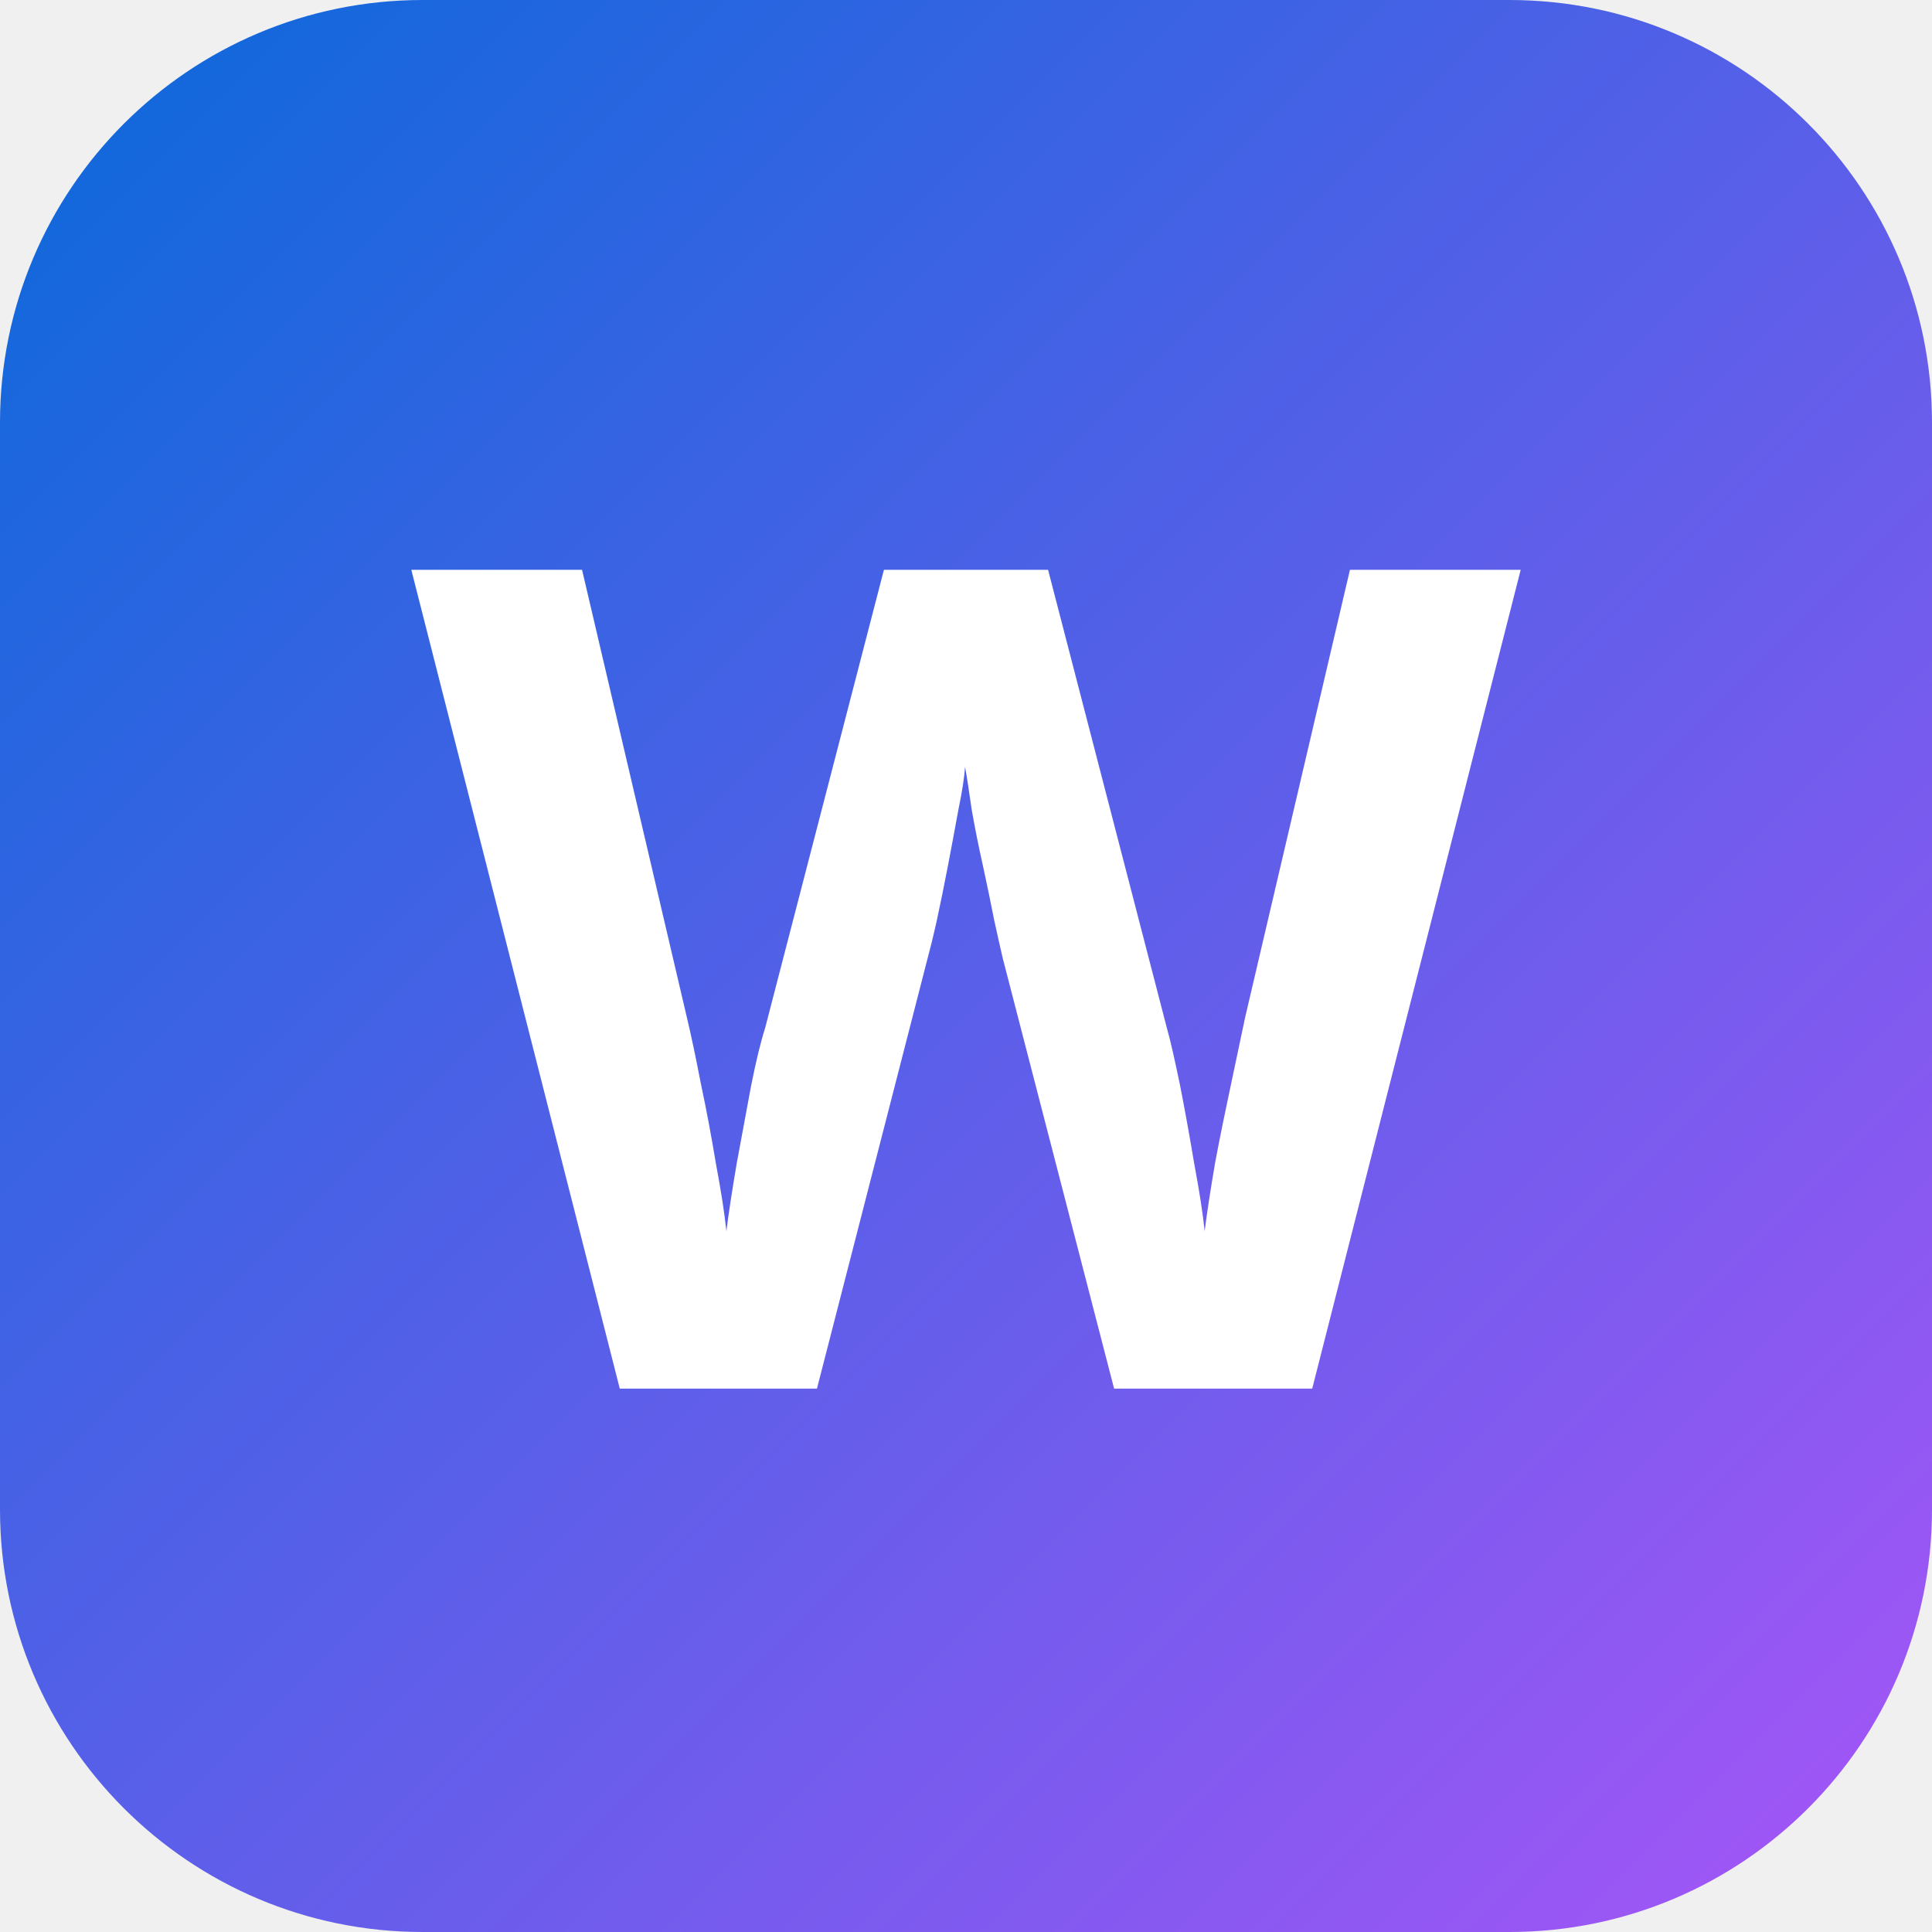
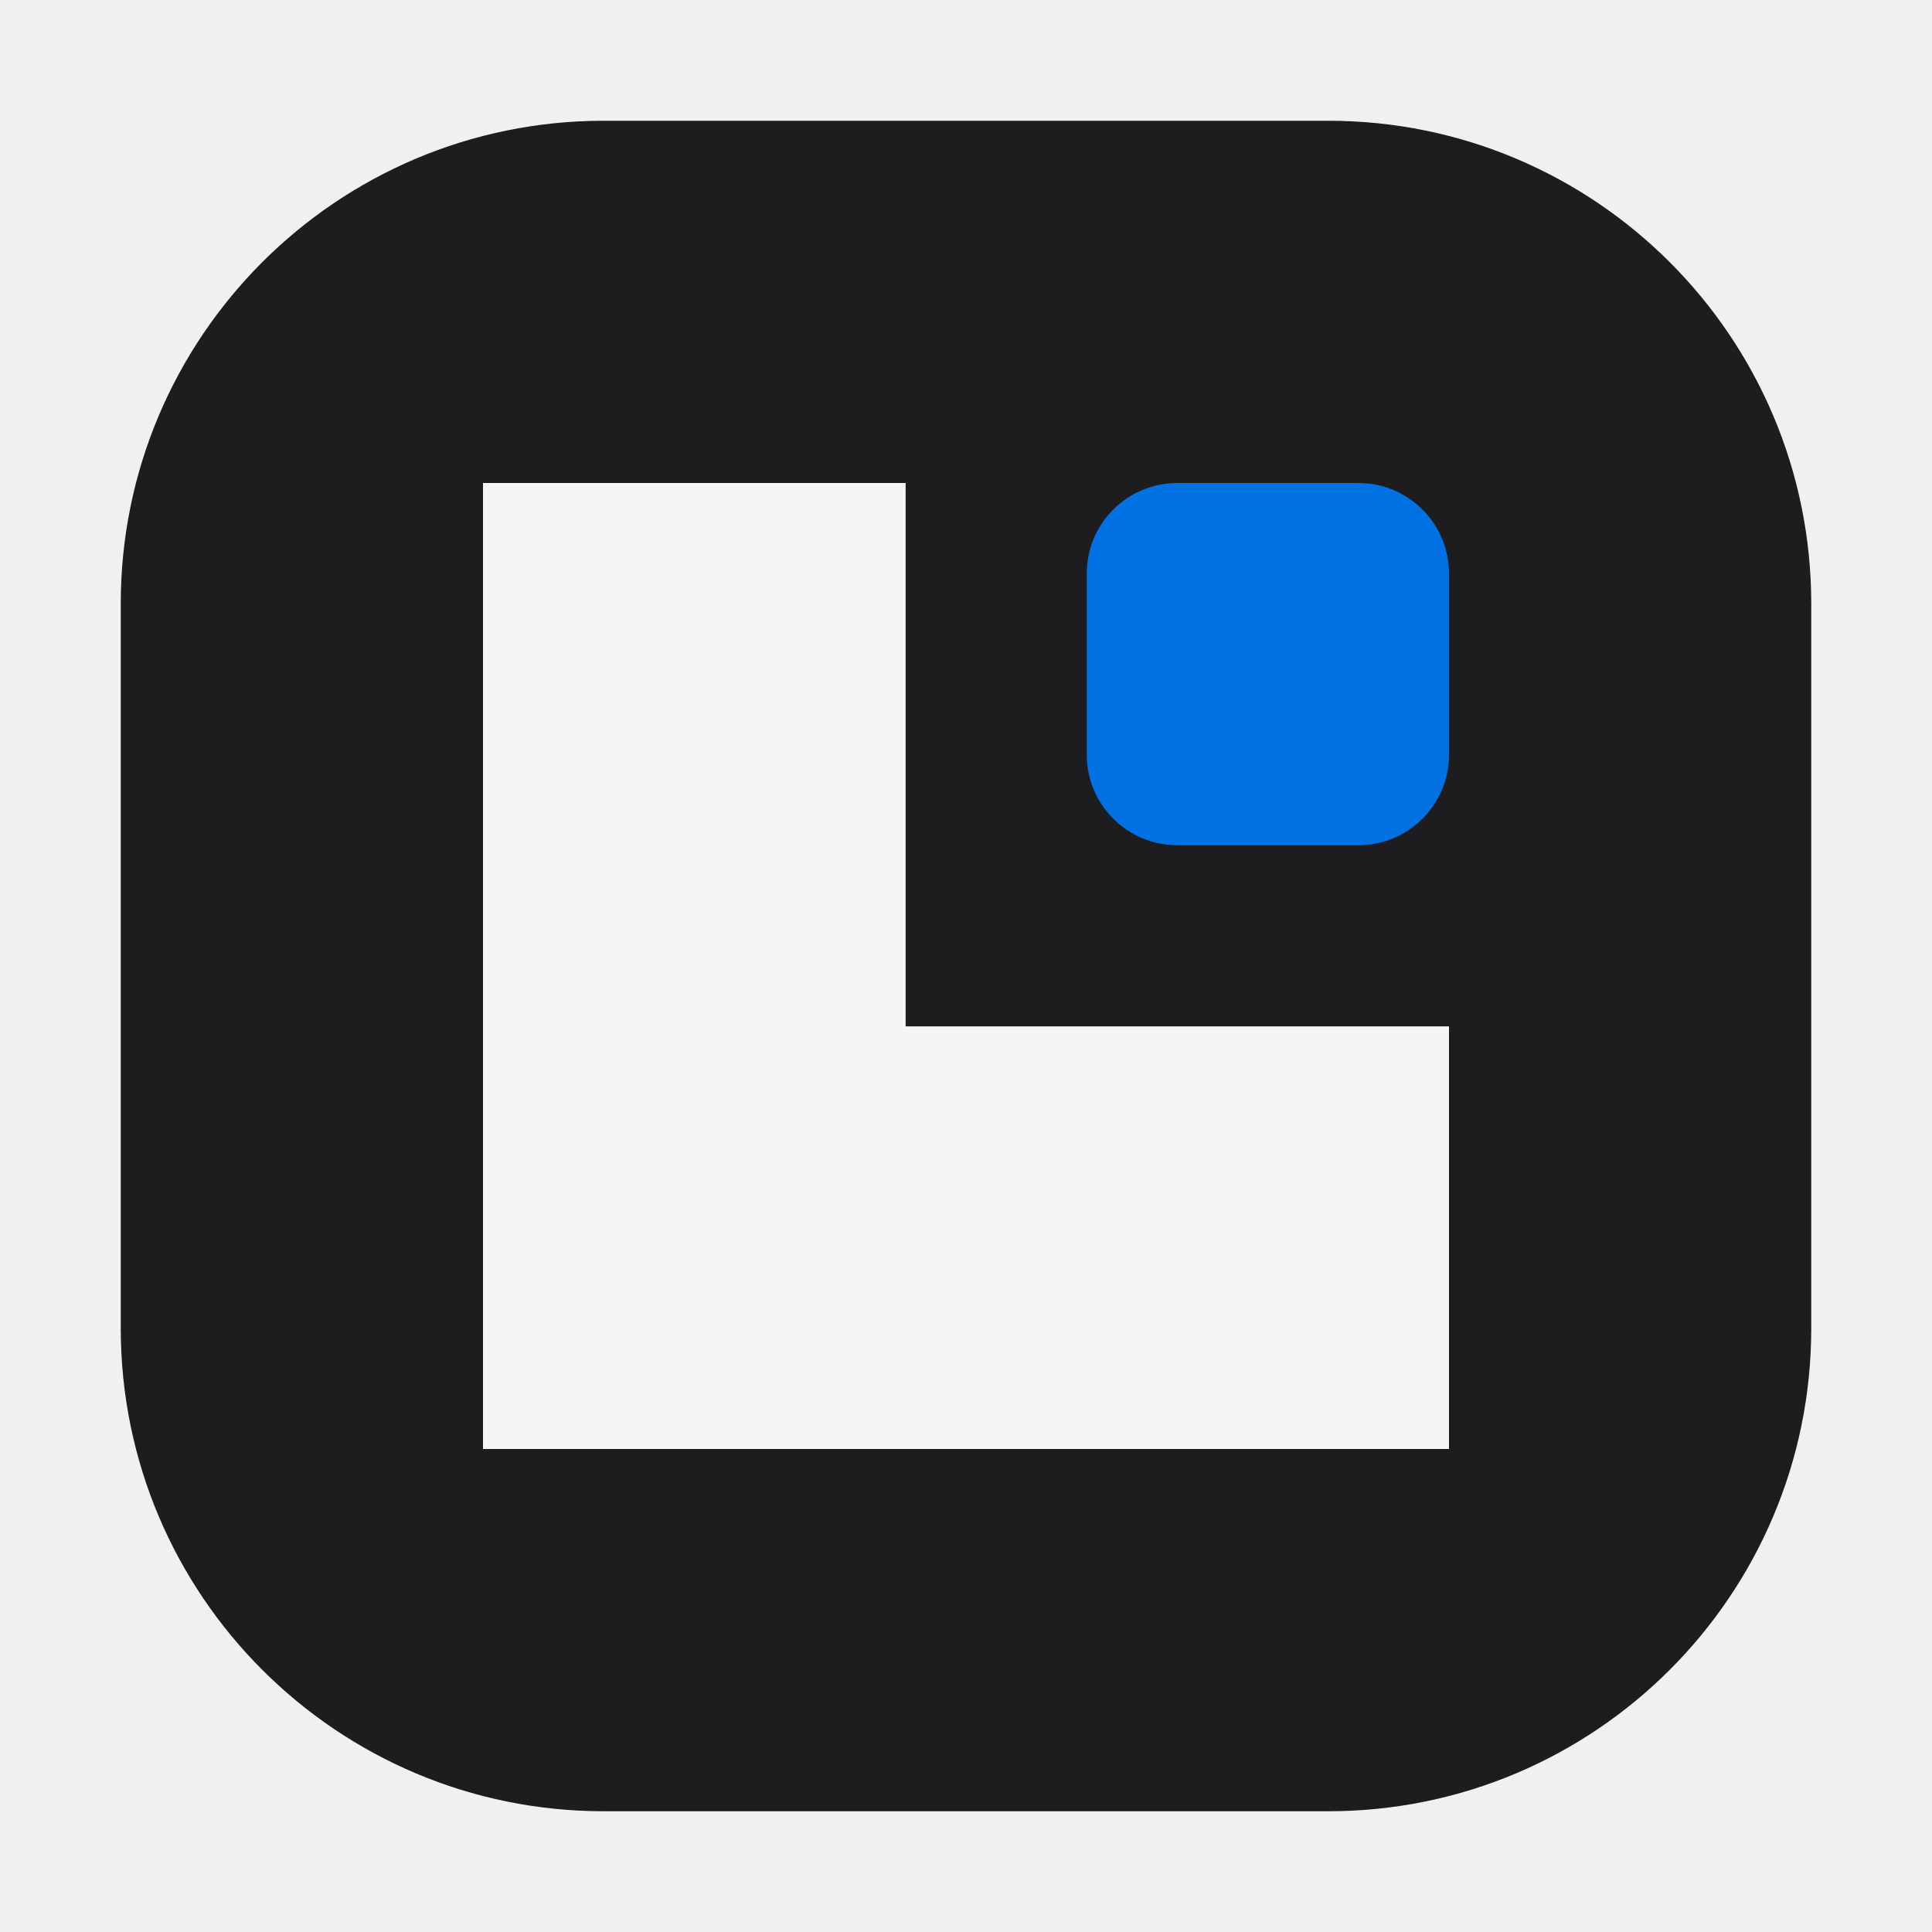
<svg xmlns="http://www.w3.org/2000/svg" viewBox="0 0 32 32">
-   <defs>
-     <linearGradient id="g" x1="0%" y1="0%" x2="100%" y2="100%">
-       <stop offset="0%" stop-color="#0969da" />
-       <stop offset="100%" stop-color="#a855f7" />
-     </linearGradient>
-   </defs>
-   <rect width="32" height="32" rx="7" fill="url(#g)" />
-   <text x="16" y="23" text-anchor="middle" font-size="19" font-family="system-ui,sans-serif" font-weight="700" fill="white">W</text>
+   <rect x="2" y="2" width="28" height="28" rx="8" fill="#1d1d1f" />
+   <path d="M8 8h7v9h9v7H8z" fill="#f5f5f7" />
+   <rect x="18" y="8" width="6" height="6" rx="1.5" fill="#0071e3" />
</svg>
